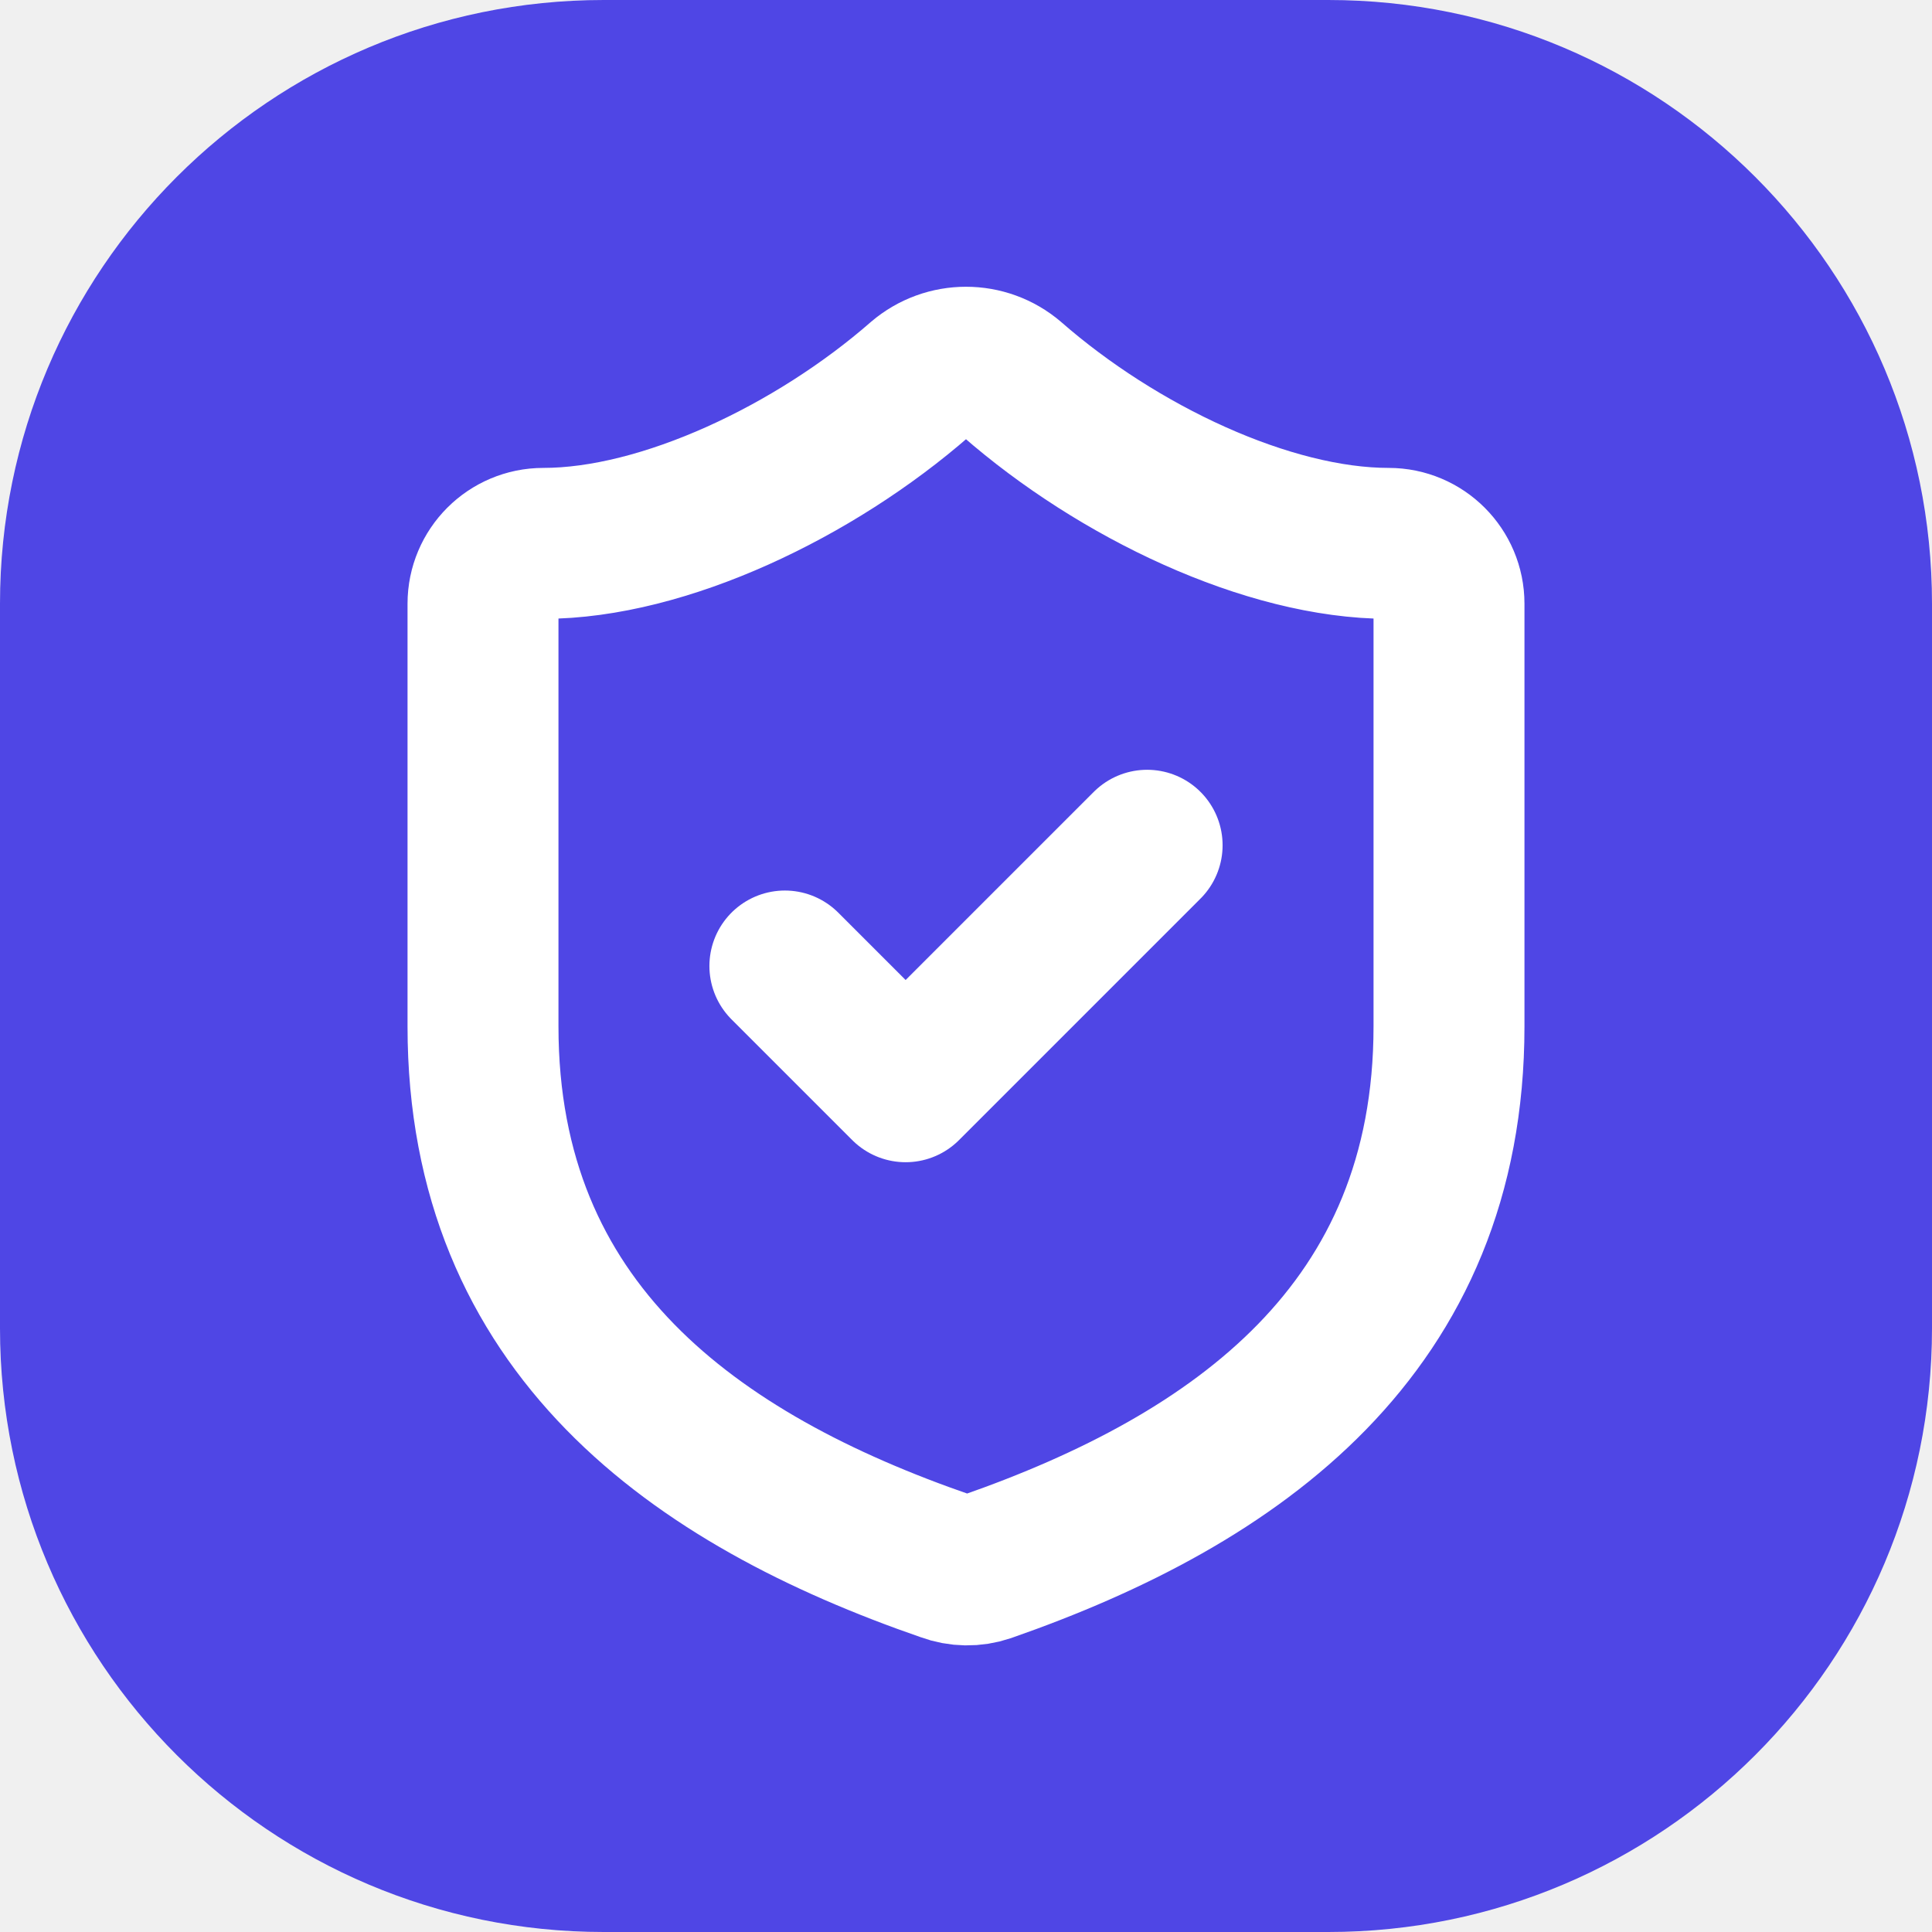
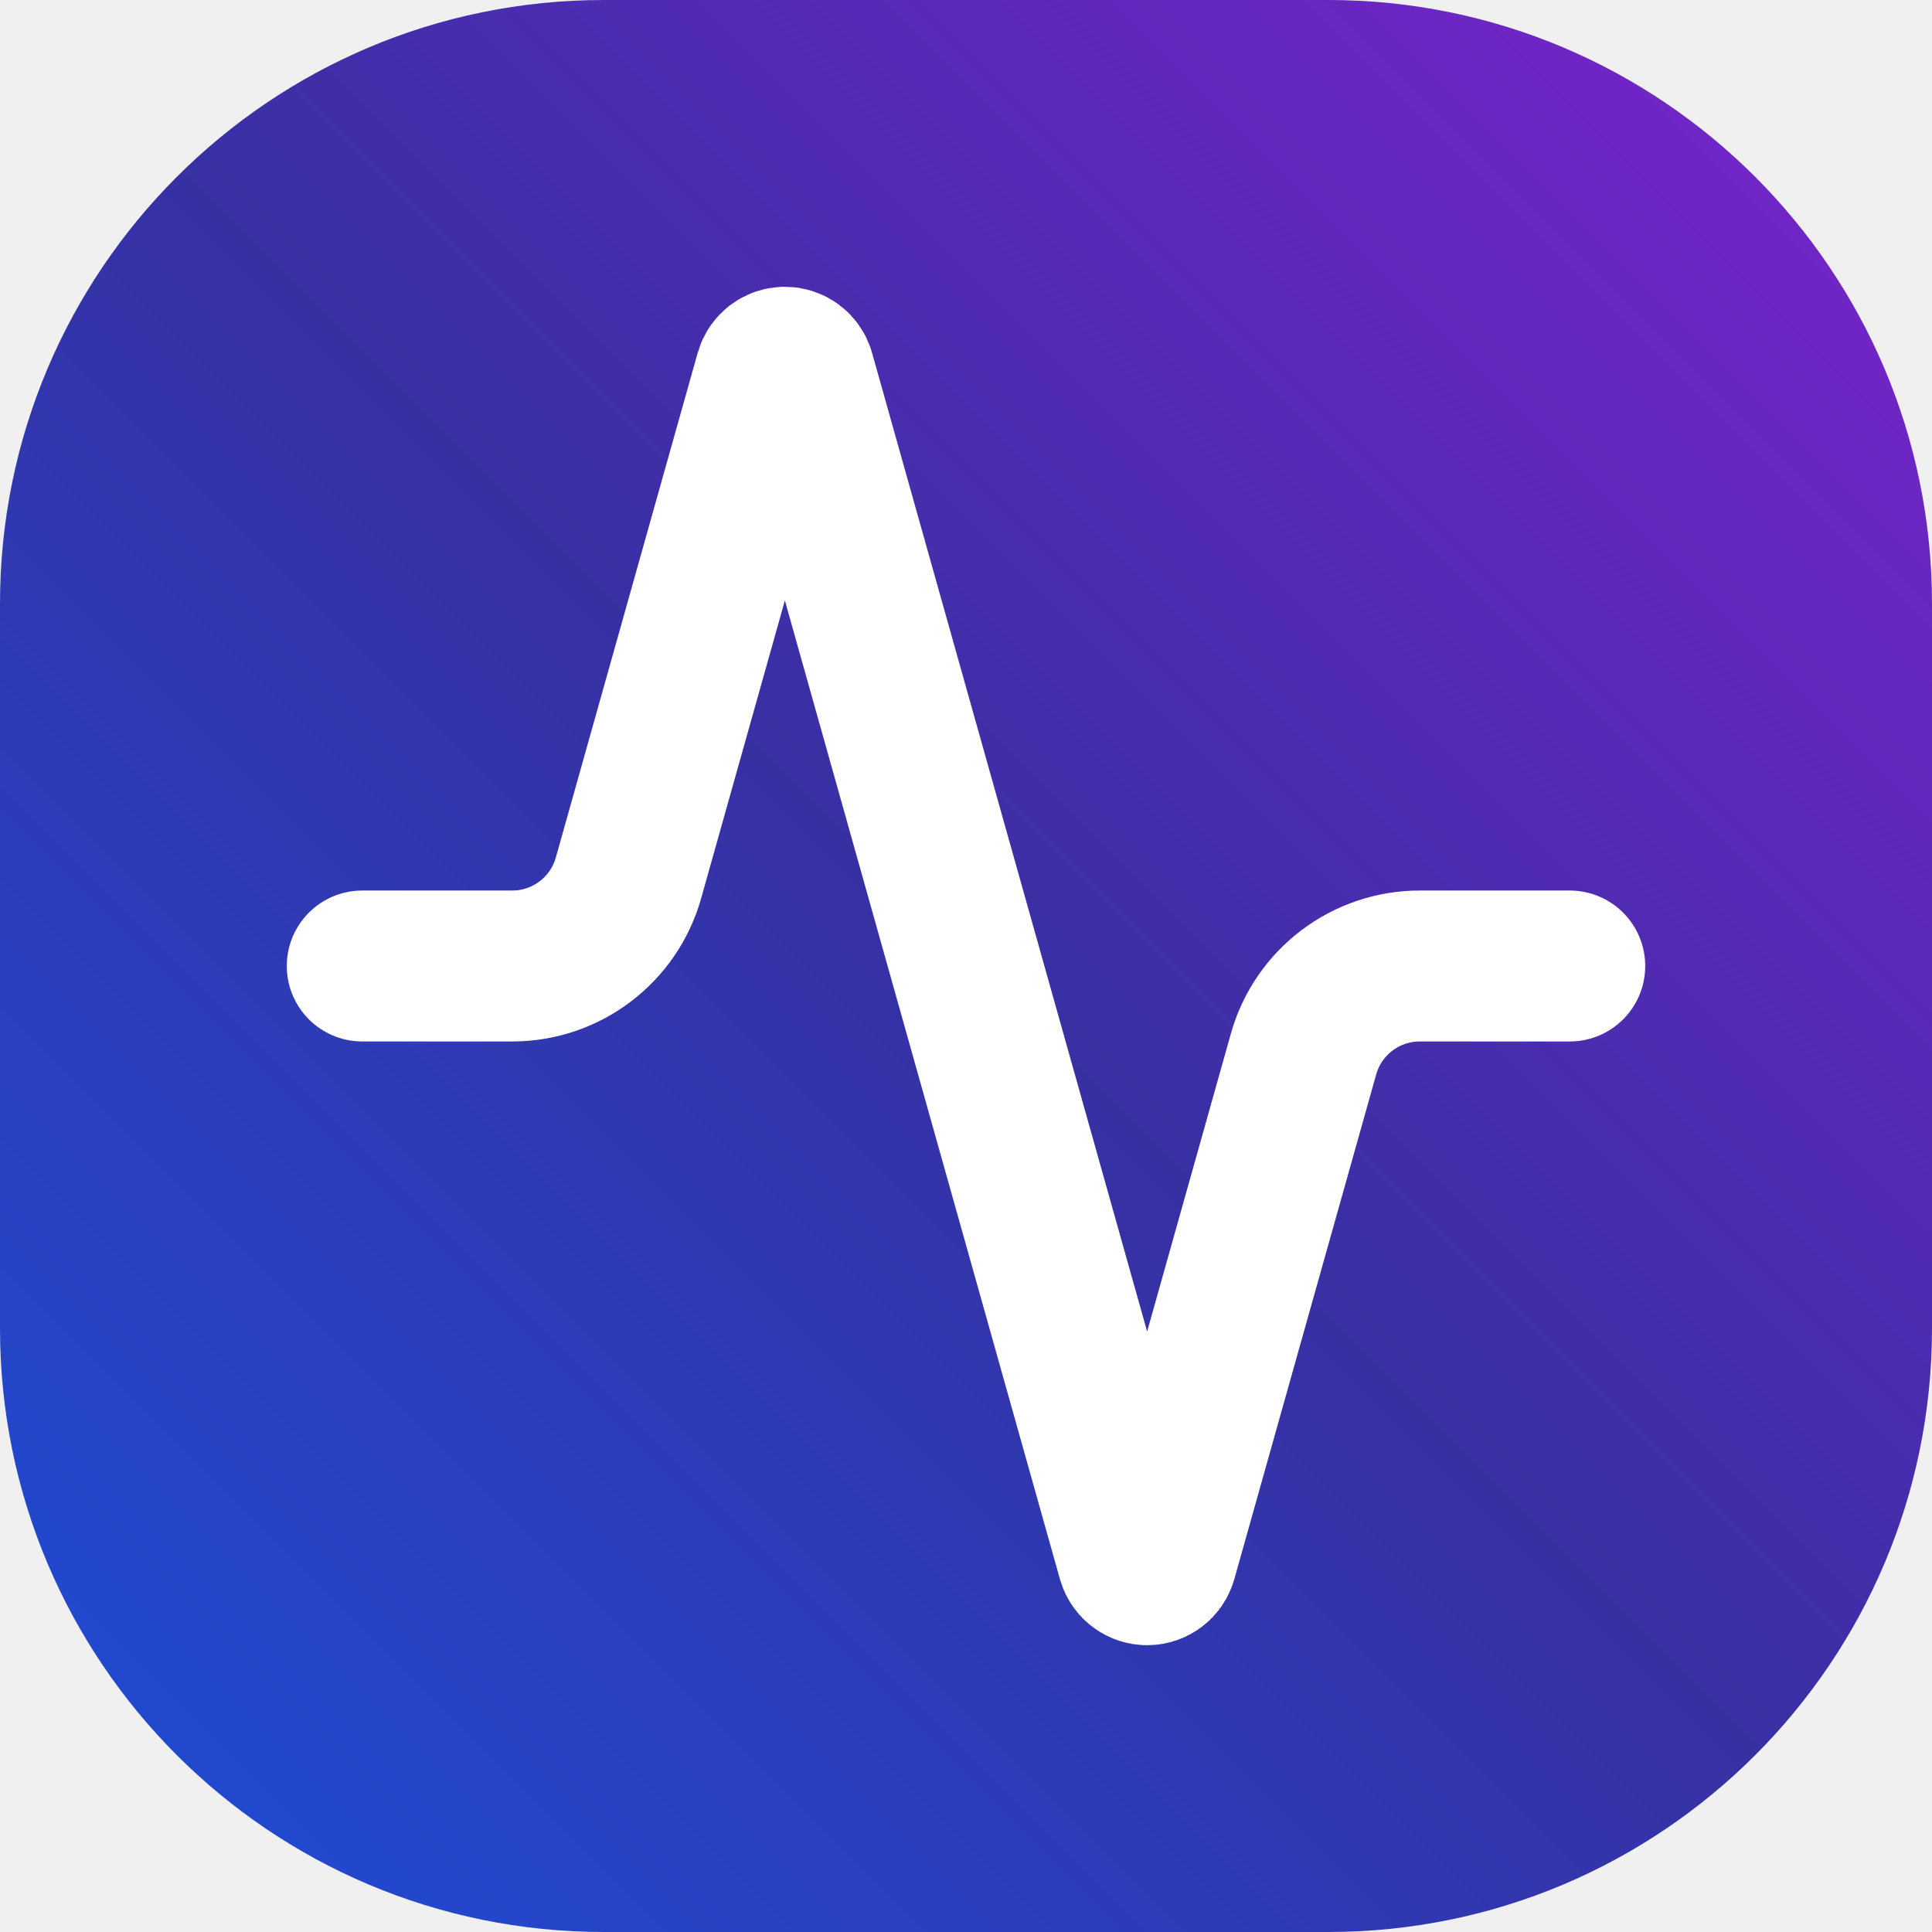
<svg xmlns="http://www.w3.org/2000/svg" width="32" height="32" viewBox="0 0 32 32">
-   <rect width="32" height="32" rx="10" fill="#4f46e5" />
+   <defs>
+     <linearGradient id="brandGradient" x1="0%" y1="100%" x2="100%" y2="0%">
+       <stop offset="0%" stop-color="#1d4ed8" />
+       <stop offset="50%" stop-color="#3730a3" />
+       <stop offset="100%" stop-color="#7e22ce" />
+     </linearGradient>
+   </defs>
+   <rect width="32" height="32" rx="10" fill="url(#brandGradient)" />
  <g fill="none" stroke="white" stroke-width="2.5" stroke-linecap="round" stroke-linejoin="round" transform="translate(4, 4)">
-     <path d="M20 13c0 5-3.5 7.5-7.66 8.95a1 1 0 0 1-.67-.01C7.5 20.5 4 18 4 13V6a1 1 0 0 1 1-1c2 0 4.5-1.2 6.24-2.72a1.17 1.17 0 0 1 1.52 0C14.51 3.81 17 5 19 5a1 1 0 0 1 1 1z" />
-     <path d="m9 12 2 2 4-4" />
+     <path d="M22 12h-2.48a2 2 0 0 0-1.93 1.46l-2.35 8.36a.25.25 0 0 1-.48 0L9.24 2.18a.25.25 0 0 0-.48 0l-2.35 8.36A2 2 0 0 1 4.49 12H2" />
  </g>
</svg>
